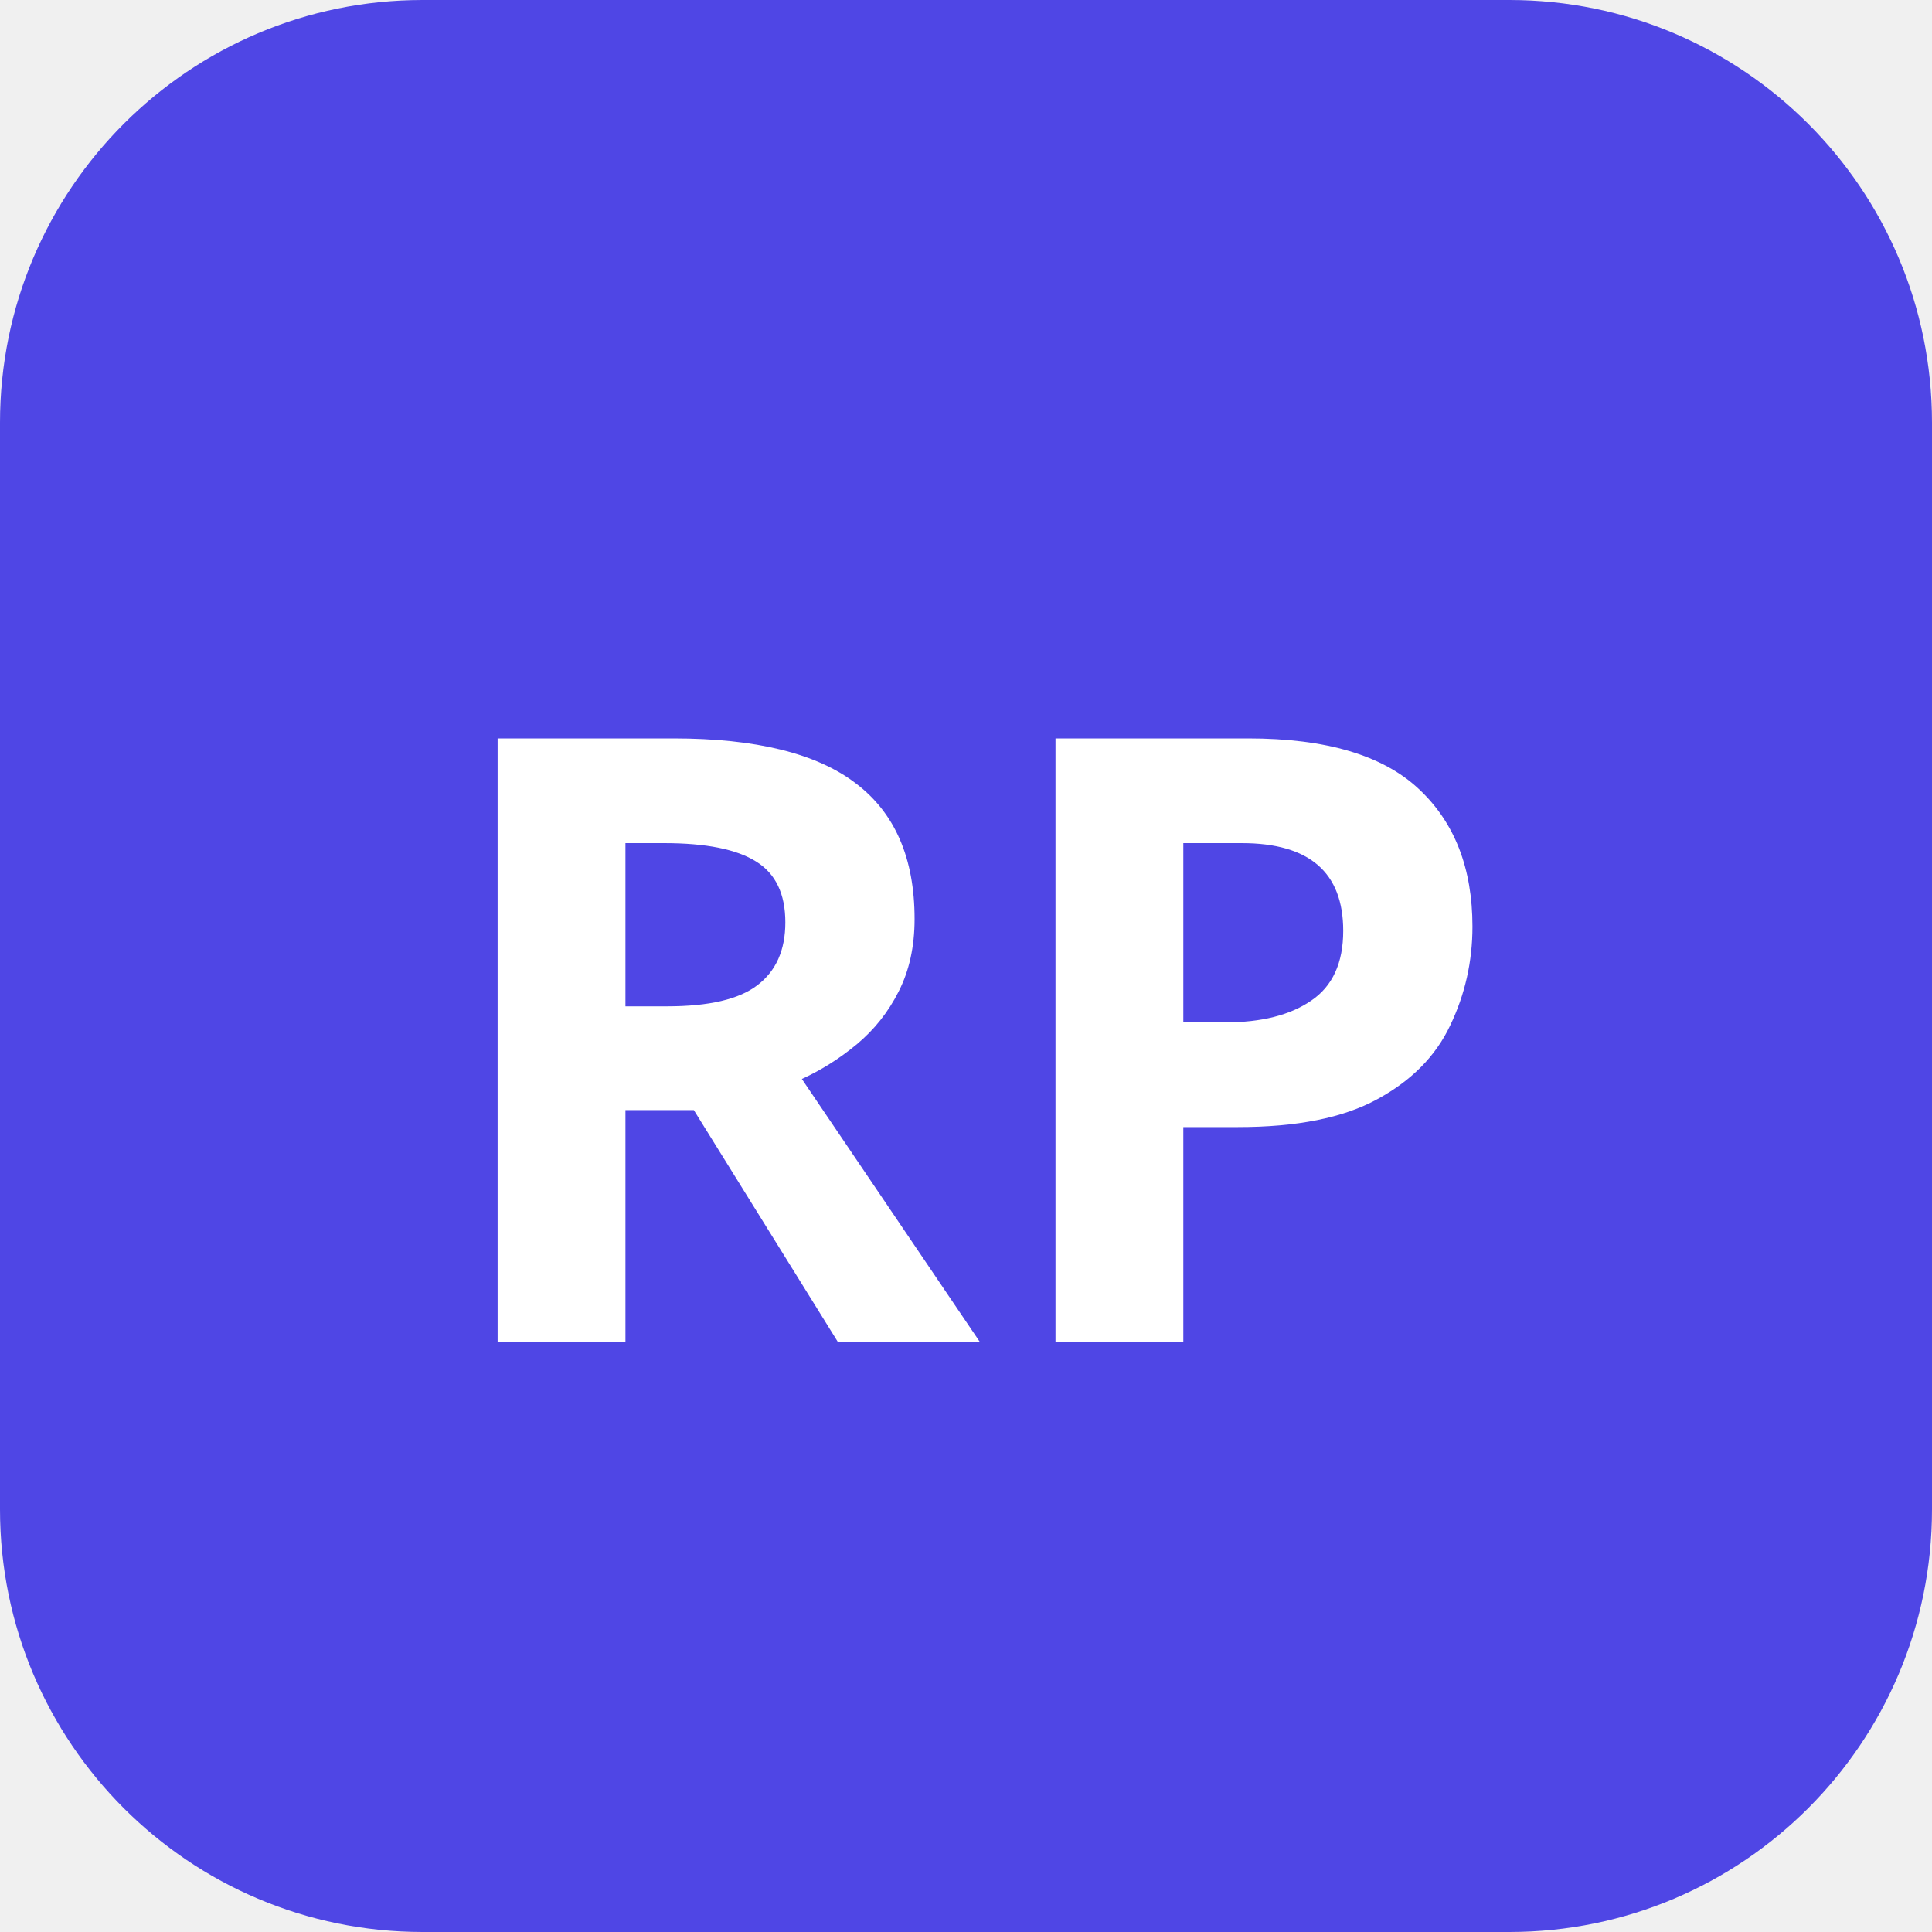
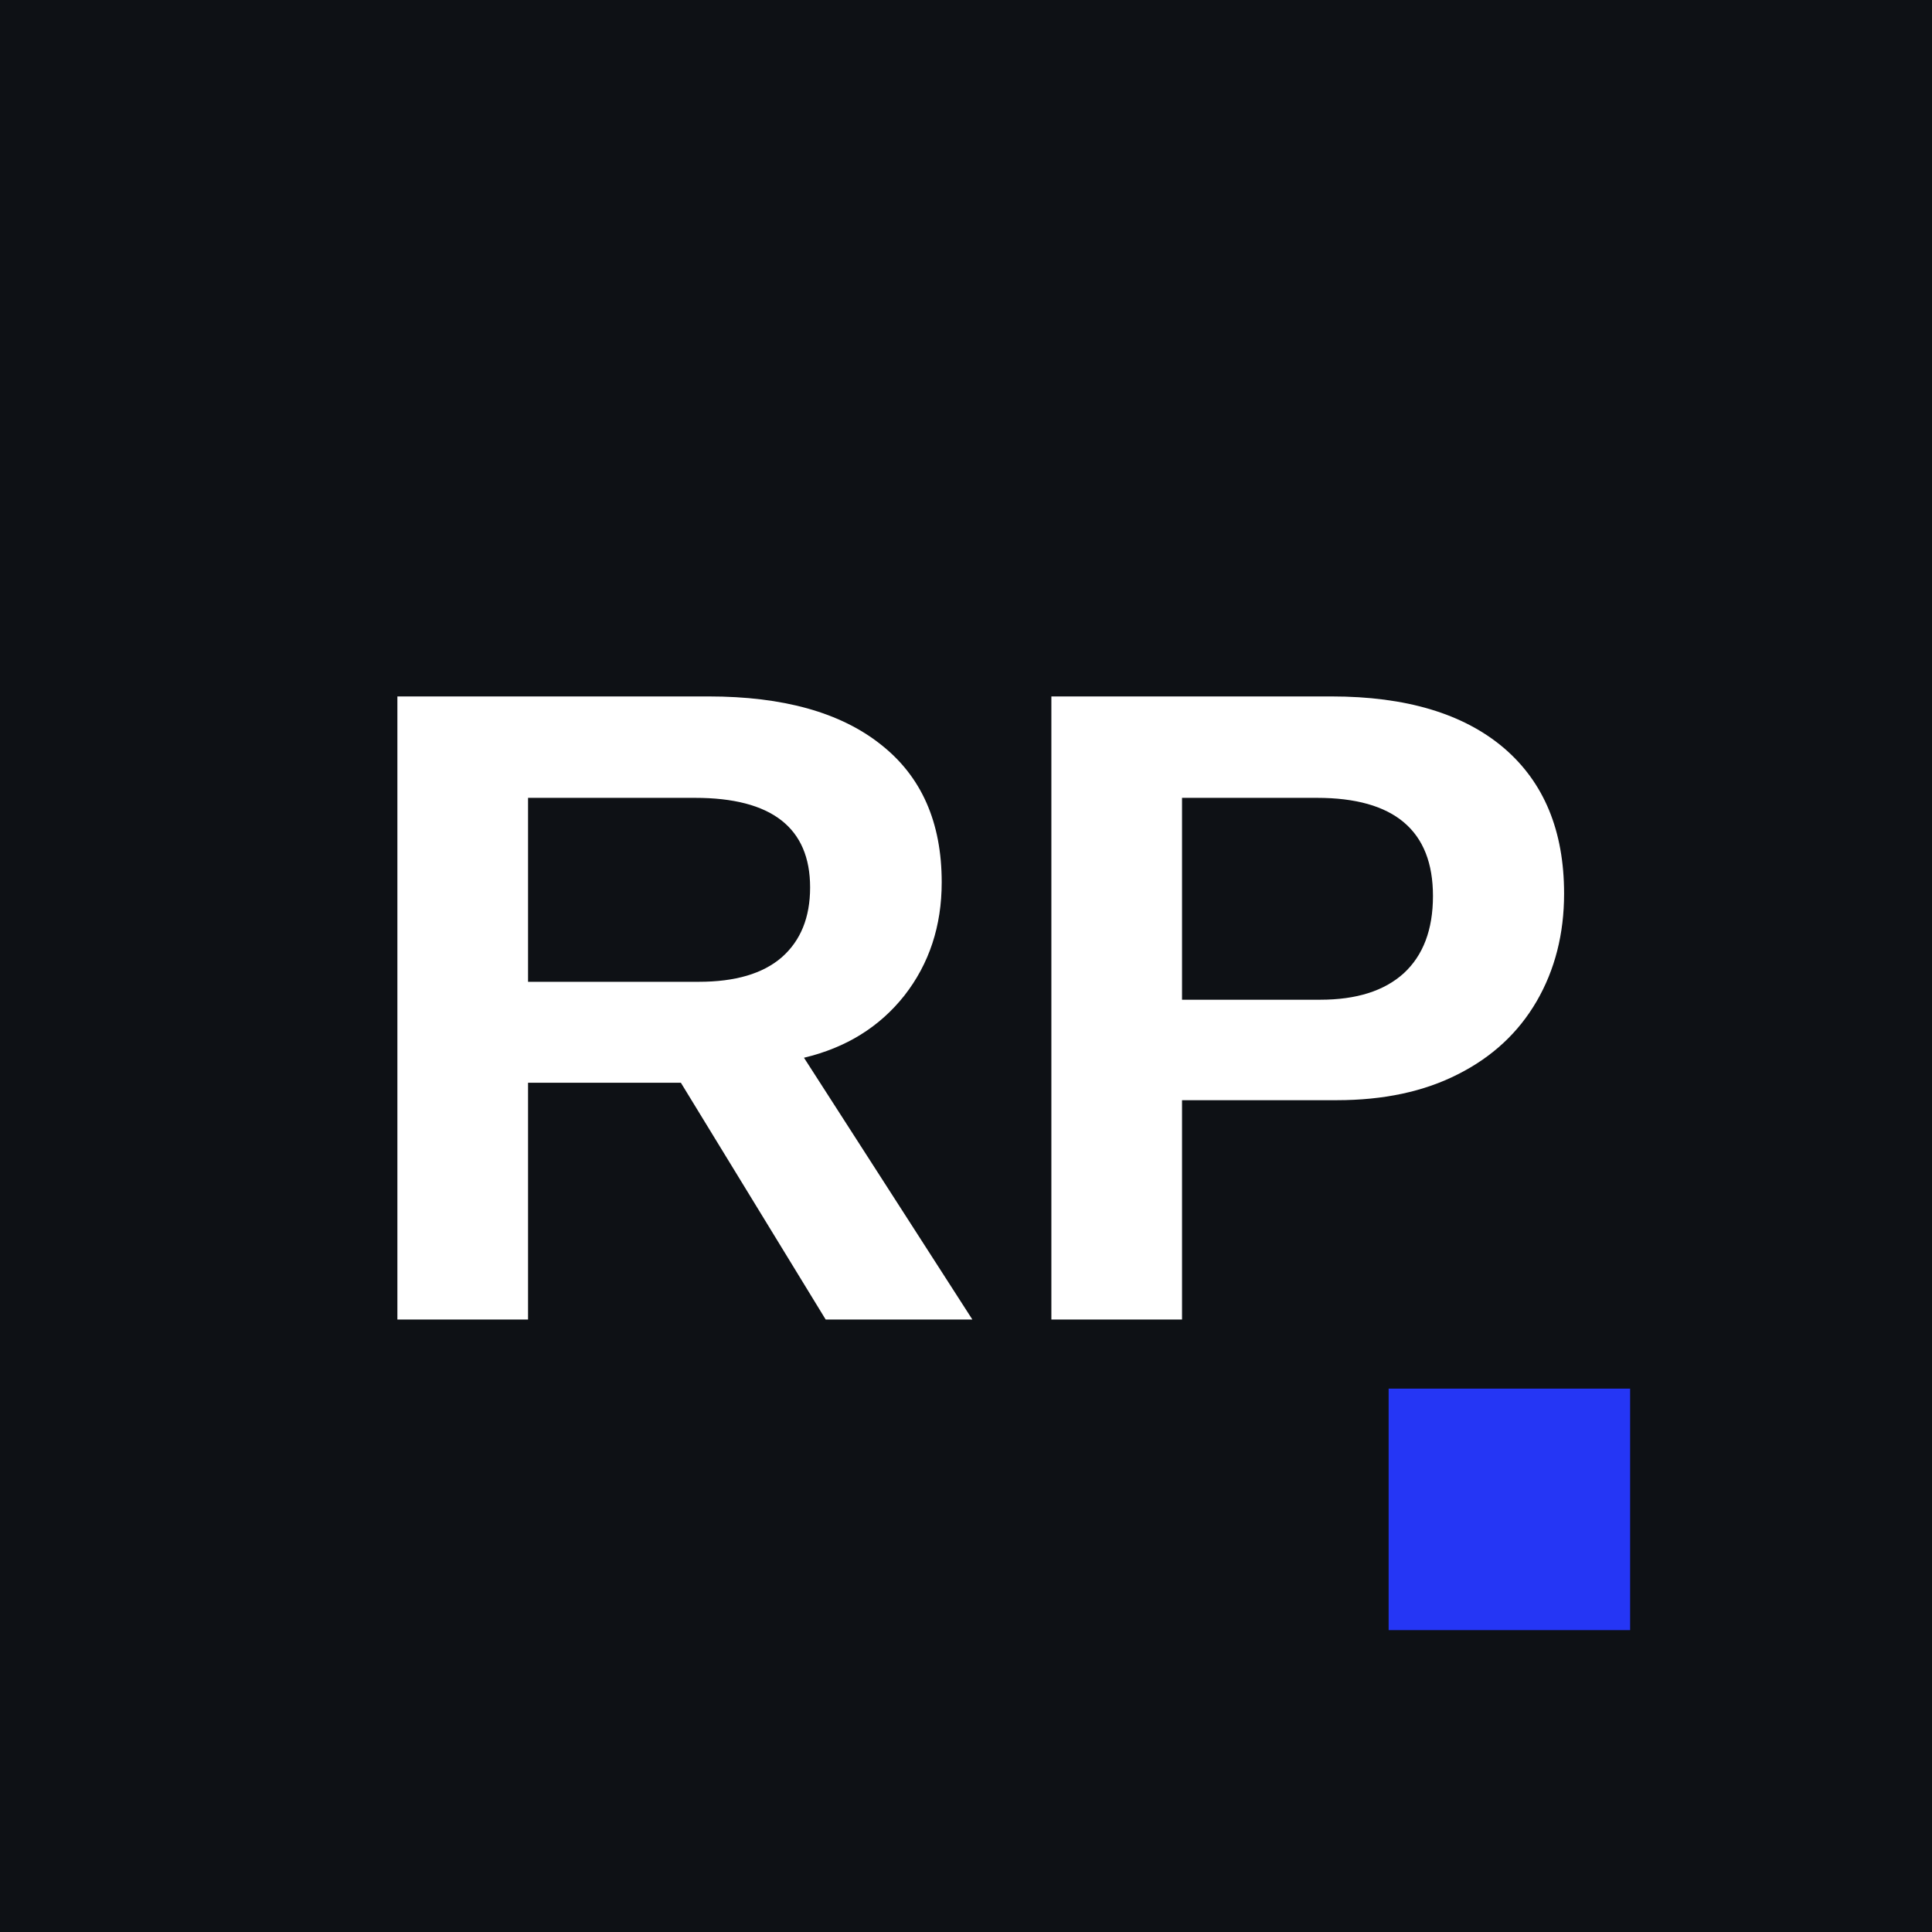
<svg xmlns="http://www.w3.org/2000/svg" viewBox="0 0 64 64">
-   <rect width="64" height="64" rx="14" fill="#4f46e5" />
-   <text x="50%" y="54%" text-anchor="middle" dominant-baseline="middle" font-family="system-ui,sans-serif" font-size="28" font-weight="700" fill="#fff">RP</text>
+   <rect width="64" height="64" fill="#0E1115" />
+   <text x="50%" y="55%" text-anchor="middle" dominant-baseline="middle" font-family="Arial Narrow,Arial,sans-serif" font-size="30" font-weight="800" fill="#FFFFFF">RP</text>
+   <rect x="46" y="46" width="8" height="8" fill="#2536F5" />
</svg>
